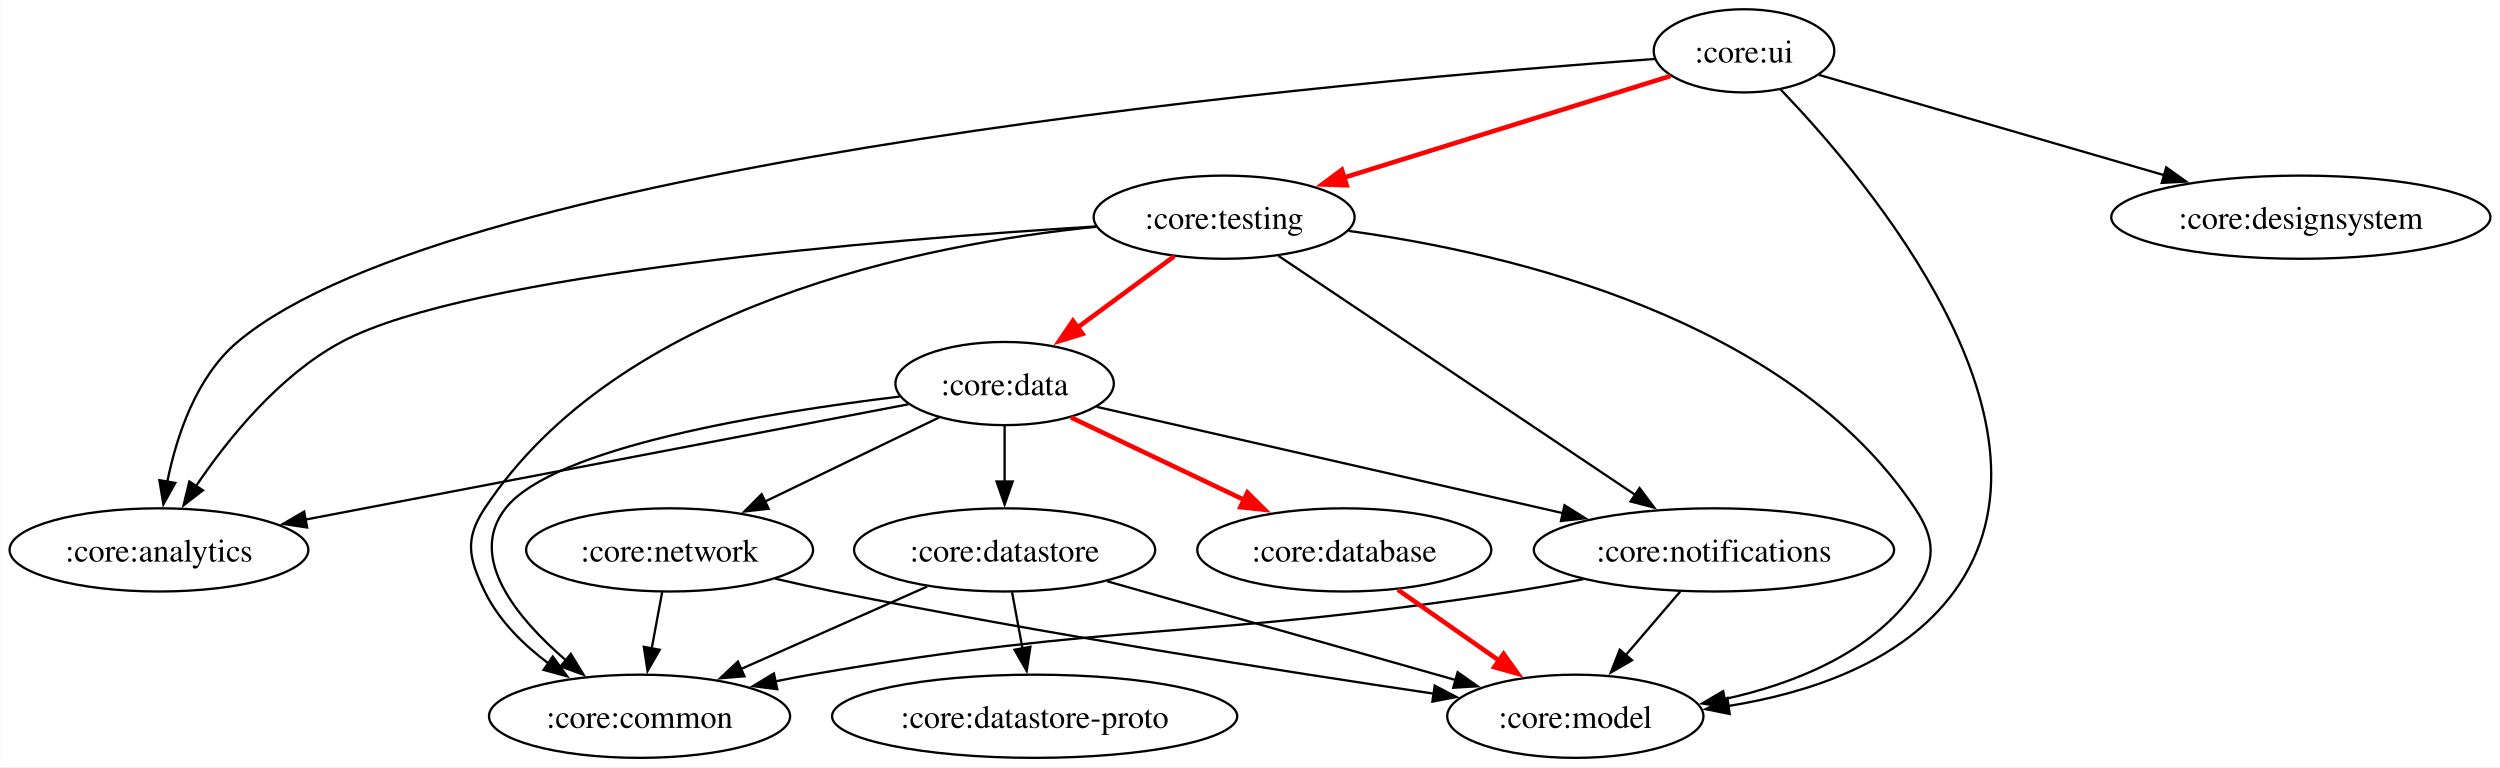
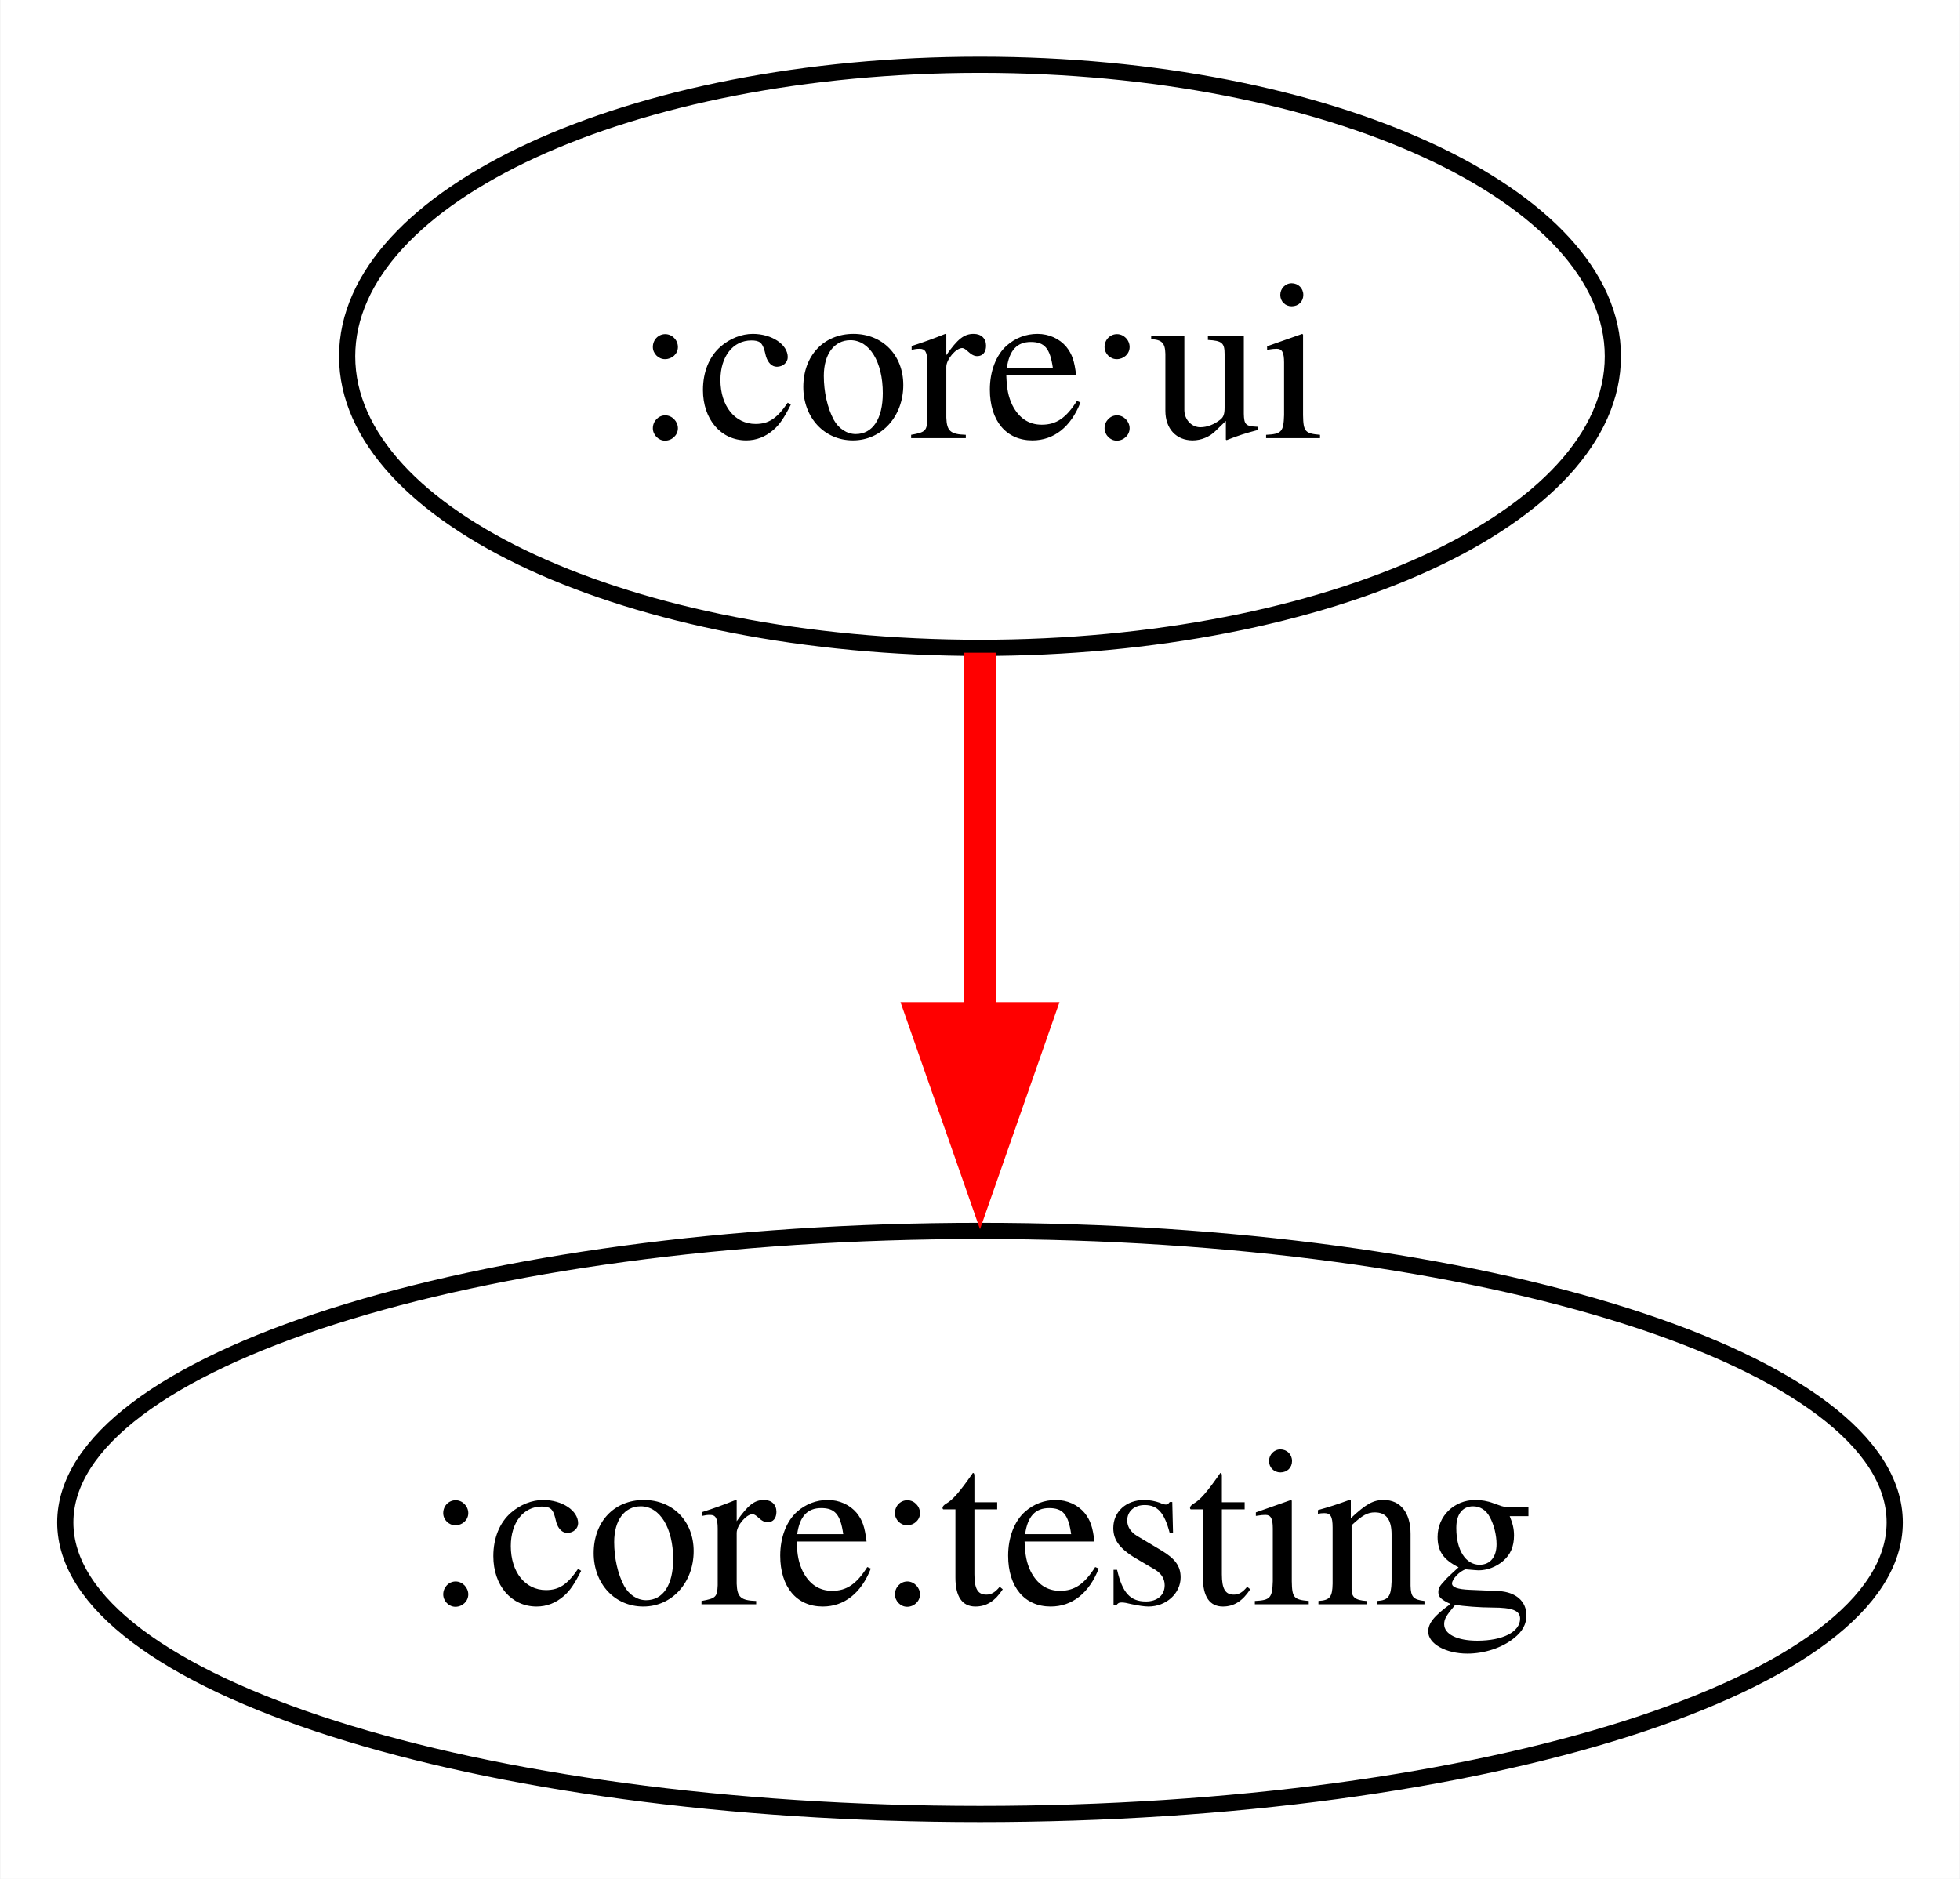
- <svg xmlns="http://www.w3.org/2000/svg" width="1082pt" height="332pt" viewBox="0 0 1081.72 332">
+ <svg xmlns="http://www.w3.org/2000/svg" width="121pt" height="116pt" viewBox="0 0 120.94 116">
  <g class="graph">
-     <path fill="#fff" d="M0 332V0h1081.72v332z" />
-     <g class="node" transform="translate(4 328)">
-       <ellipse cx="750.66" cy="-306" fill="none" stroke="#000" rx="39.07" ry="18" />
-       <text x="750.66" y="-300.95" font-family="Times,serif" font-size="14" text-anchor="middle">:core:ui</text>
+     <path fill="#fff" d="M0 116V0h120.94v116z" />
+     <g class="node" transform="translate(4 112)">
+       <ellipse cx="56.47" cy="-90" fill="none" stroke="#000" rx="39.07" ry="18" />
+       <text x="56.47" y="-84.95" font-family="Times,serif" font-size="14" text-anchor="middle">:core:ui</text>
    </g>
-     <g class="node" transform="translate(4 328)">
-       <ellipse cx="525.66" cy="-234" fill="none" stroke="#000" rx="56.47" ry="18" />
-       <text x="525.66" y="-228.95" font-family="Times,serif" font-size="14" text-anchor="middle">:core:testing</text>
+     <g class="node" transform="translate(4 112)">
+       <ellipse cx="56.47" cy="-18" fill="none" stroke="#000" rx="56.47" ry="18" />
+       <text x="56.47" y="-12.95" font-family="Times,serif" font-size="14" text-anchor="middle">:core:testing</text>
    </g>
    <g stroke="red" stroke-width="2" class="edge">
-       <path fill="none" d="M722.9 32.88c-37.11 11.55-98.99 30.8-142.71 44.4" />
-       <path fill="red" d="m582.69 80.17-10.59-.37 8.51-6.32z" />
-     </g>
-     <g class="node" transform="translate(4 328)">
-       <ellipse cx="64.66" cy="-90" fill="none" stroke="#000" rx="64.66" ry="18" />
-       <text x="64.66" y="-84.95" font-family="Times,serif" font-size="14" text-anchor="middle">:core:analytics</text>
-     </g>
-     <g stroke="#000" class="edge">
-       <path fill="none" d="M716.26 25.5C591.03 34.39 197.11 68.26 102.66 148c-17.88 15.09-26.38 40.68-30.41 60.55" />
-       <path d="m75.72 209.01-5.15 9.26-1.74-10.45z" />
-     </g>
-     <g class="node" transform="translate(4 328)">
-       <ellipse cx="991.66" cy="-234" fill="none" stroke="#000" rx="82.06" ry="18" />
-       <text x="991.66" y="-228.95" font-family="Times,serif" font-size="14" text-anchor="middle">:core:designsystem</text>
-     </g>
-     <g stroke="#000" class="edge">
-       <path fill="none" d="M787.16 32.44c38.18 11.09 102.28 29.71 149.35 43.38" />
-       <path d="m937.4 72.43 8.63 6.15-10.58.58z" />
-     </g>
-     <g class="node" transform="translate(4 328)">
-       <ellipse cx="677.66" cy="-18" fill="none" stroke="#000" rx="55.45" ry="18" />
-       <text x="677.66" y="-12.95" font-family="Times,serif" font-size="14" text-anchor="middle">:core:model</text>
-     </g>
-     <g stroke="#000" class="edge">
-       <path fill="none" d="M770.57 38.78C808.61 78.43 897.92 184.19 845.66 256c-22.32 30.67-62.76 43.96-97.89 49.57" />
-       <path d="m748.47 309-10.39-2.08 9.42-4.85z" />
-     </g>
-     <g stroke="#000" class="edge">
-       <path fill="none" d="M474.13 97.99C382.2 103.72 203 118.38 147.66 148c-26.93 14.41-49.1 41.85-63.03 62.47" />
-       <path d="m87.68 212.21-8.38 6.48 2.51-10.3z" />
-     </g>
-     <g stroke="#000" class="edge">
-       <path fill="none" d="M583.53 99.93c70.19 9.63 190.4 37.88 245.13 120.07 8.87 13.32 9.2 22.91 0 36-18.75 26.69-52.31 40-82.64 46.61" />
-       <path d="m747 305.99-10.49-1.52 9.15-5.35z" />
-     </g>
-     <g class="node" transform="translate(4 328)">
-       <ellipse cx="272.66" cy="-18" fill="none" stroke="#000" rx="65.17" ry="18" />
-       <text x="272.66" y="-12.95" font-family="Times,serif" font-size="14" text-anchor="middle">:core:common</text>
-     </g>
-     <g stroke="#000" class="edge">
-       <path fill="none" d="M474.31 98.14c-75.01 7.6-206.28 33.54-264.65 121.86-8.82 13.35-6.97 21.6 0 36 6.06 12.52 16.66 22.97 27.67 31.2" />
-       <path d="m239.1 284.16 6.24 8.56-10.22-2.79z" />
-     </g>
-     <g class="node" transform="translate(4 328)">
-       <ellipse cx="430.66" cy="-162" fill="none" stroke="#000" rx="47.26" ry="18" />
-       <text x="430.66" y="-156.95" font-family="Times,serif" font-size="14" text-anchor="middle">:core:data</text>
-     </g>
-     <g stroke="red" stroke-width="2" class="edge">
-       <path fill="none" d="M508.1 110.88c-12.72 9.38-29.02 21.39-43.03 31.71" />
-       <path fill="red" d="m468.37 144.51-10.13 3.11 5.97-8.75z" />
-     </g>
-     <g class="node" transform="translate(4 328)">
-       <ellipse cx="737.66" cy="-90" fill="none" stroke="#000" rx="77.97" ry="18" />
-       <text x="737.66" y="-84.95" font-family="Times,serif" font-size="14" text-anchor="middle">:core:notifications</text>
-     </g>
-     <g stroke="#000" class="edge">
-       <path fill="none" d="m553.16 110.74 154.38 103.41" />
-       <path d="m709.46 211.22 6.36 8.47-10.26-2.66z" />
-     </g>
-     <g stroke="#000" class="edge">
-       <path fill="none" d="M393.03 174.96c-63.8 12.2-186.21 35.62-261.06 49.93" />
-       <path d="m132.8 228.3-10.48-1.56 9.17-5.32z" />
-     </g>
-     <g stroke="#000" class="edge">
-       <path fill="none" d="M389.24 171.63c-56.98 6.87-149.79 21.86-170.58 48.37-16.71 21.3 4.81 47.43 26.21 65.85" />
-       <path d="m246.91 283 5.53 9.04-9.96-3.62z" />
-     </g>
-     <g stroke="#000" class="edge">
-       <path fill="none" d="M474.48 176.08c51.16 11.67 140.67 32.07 201.87 46.03" />
-       <path d="m676.98 218.66 8.97 5.64-10.52 1.19z" />
-     </g>
-     <g class="node" transform="translate(4 328)">
-       <ellipse cx="577.66" cy="-90" fill="none" stroke="#000" rx="63.63" ry="18" />
-       <text x="577.66" y="-84.95" font-family="Times,serif" font-size="14" text-anchor="middle">:core:database</text>
-     </g>
-     <g stroke="red" stroke-width="2" class="edge">
-       <path fill="none" d="M463.35 180.66c21.79 10.38 52.07 24.8 76.54 36.45" />
-       <path fill="red" d="m539.72 213.15 7.53 7.46-10.54-1.14z" />
-     </g>
-     <g class="node" transform="translate(4 328)">
-       <ellipse cx="430.66" cy="-90" fill="none" stroke="#000" rx="65.17" ry="18" />
-       <text x="430.66" y="-84.95" font-family="Times,serif" font-size="14" text-anchor="middle">:core:datastore</text>
-     </g>
-     <g stroke="#000" class="edge">
-       <path fill="none" d="M434.66 184.3v24.16" />
-       <path d="m438.16 208.38-3.5 10-3.5-10z" />
-     </g>
-     <g class="node" transform="translate(4 328)">
-       <ellipse cx="285.66" cy="-90" fill="none" stroke="#000" rx="62.1" ry="18" />
-       <text x="285.66" y="-84.95" font-family="Times,serif" font-size="14" text-anchor="middle">:core:network</text>
-     </g>
-     <g stroke="#000" class="edge">
-       <path fill="none" d="M406.36 180.66c-21.47 10.37-51.29 24.76-75.42 36.41" />
-       <path d="m332.54 220.18-10.53 1.2 7.49-7.5z" />
-     </g>
-     <g stroke="#000" class="edge">
-       <path fill="none" d="M727.13 255.95c-7.14 8.34-15.91 18.56-23.83 27.8" />
-       <path d="m706.2 285.75-9.17 5.31 3.85-9.87z" />
-     </g>
-     <g stroke="#000" class="edge">
-       <path fill="none" d="M685.14 250.68c-10.13 1.91-20.6 3.77-30.48 5.32-134.42 21.06-169.95 12.73-304 36-4.96.86-10.08 1.84-15.21 2.89" />
-       <path d="m336.26 298.29-10.51-1.34 9.06-5.5z" />
-     </g>
-     <g stroke="red" stroke-width="2" class="edge">
-       <path fill="none" d="M604.85 255.24c13.44 9.4 30.55 21.38 45.21 31.64" />
-       <path fill="red" d="m650.61 283 6.19 8.6-10.2-2.87z" />
-     </g>
-     <g stroke="#000" class="edge">
-       <path fill="none" d="M479.1 251.6c42.38 12.01 106.19 30.09 150.84 42.74" />
-       <path d="m630.73 290.93 8.66 6.09-10.57.64z" />
-     </g>
-     <g stroke="#000" class="edge">
-       <path fill="none" d="M401.15 253.85c-23.46 10.39-55.04 24.38-80.53 35.67" />
-       <path d="m322.06 292.71-10.56.85 7.73-7.25z" />
-     </g>
-     <g class="node" transform="translate(4 328)">
-       <ellipse cx="443.66" cy="-18" fill="none" stroke="#000" rx="87.69" ry="18" />
-       <text x="443.66" y="-12.95" font-family="Times,serif" font-size="14" text-anchor="middle">:core:datastore-proto</text>
-     </g>
-     <g stroke="#000" class="edge">
-       <path fill="none" d="M437.87 256.3c1.37 7.38 3.01 16.18 4.54 24.45" />
-       <path d="m445.82 279.94-1.61 10.47-5.27-9.2z" />
-     </g>
-     <g stroke="#000" class="edge">
-       <path fill="none" d="M335.38 250.46c8.39 1.95 17.08 3.88 25.28 5.54 89.96 18.17 195.05 34.63 259.81 44.23" />
-       <path d="m620.81 296.74 9.38 4.92-10.4 2z" />
-     </g>
-     <g stroke="#000" class="edge">
-       <path fill="none" d="M286.44 256.3c-1.36 7.38-3 16.18-4.54 24.45" />
-       <path d="m285.38 281.21-5.27 9.2-1.61-10.47z" />
+       <path fill="none" d="M60.47 40.3v24.16" />
+       <path fill="red" d="m63.97 62.87-3.5 10-3.5-10z" />
    </g>
  </g>
</svg>
